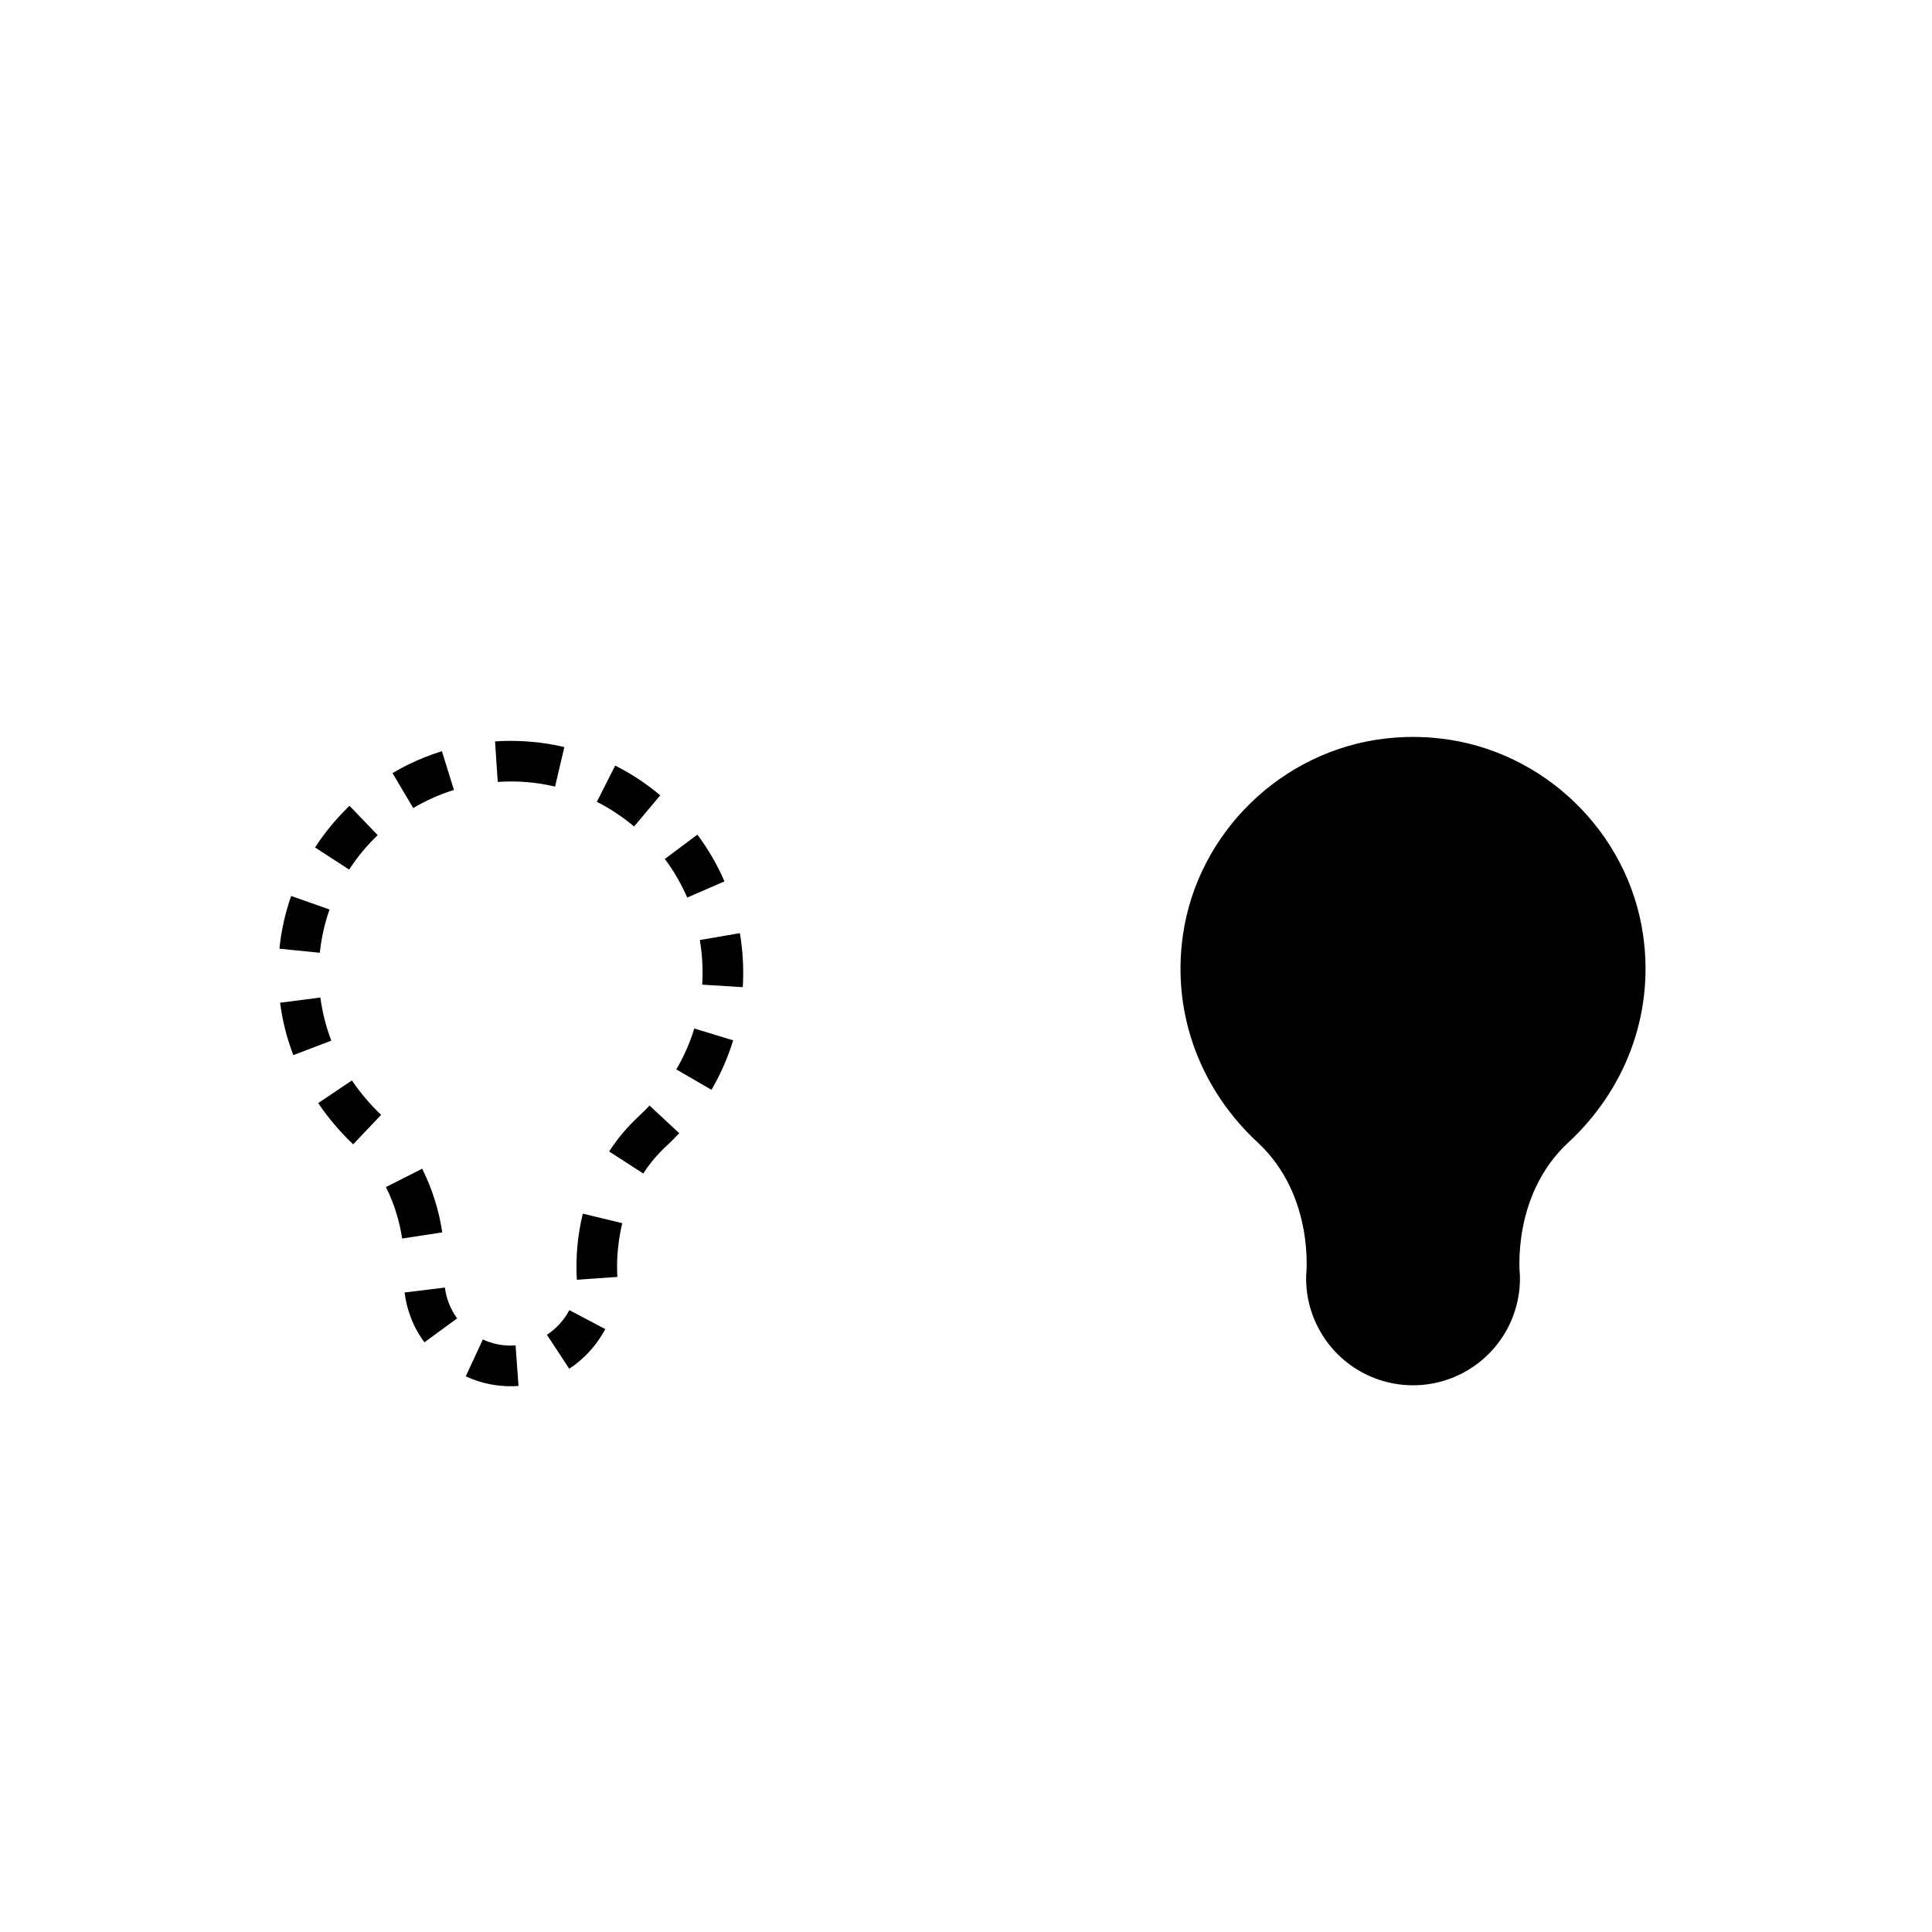
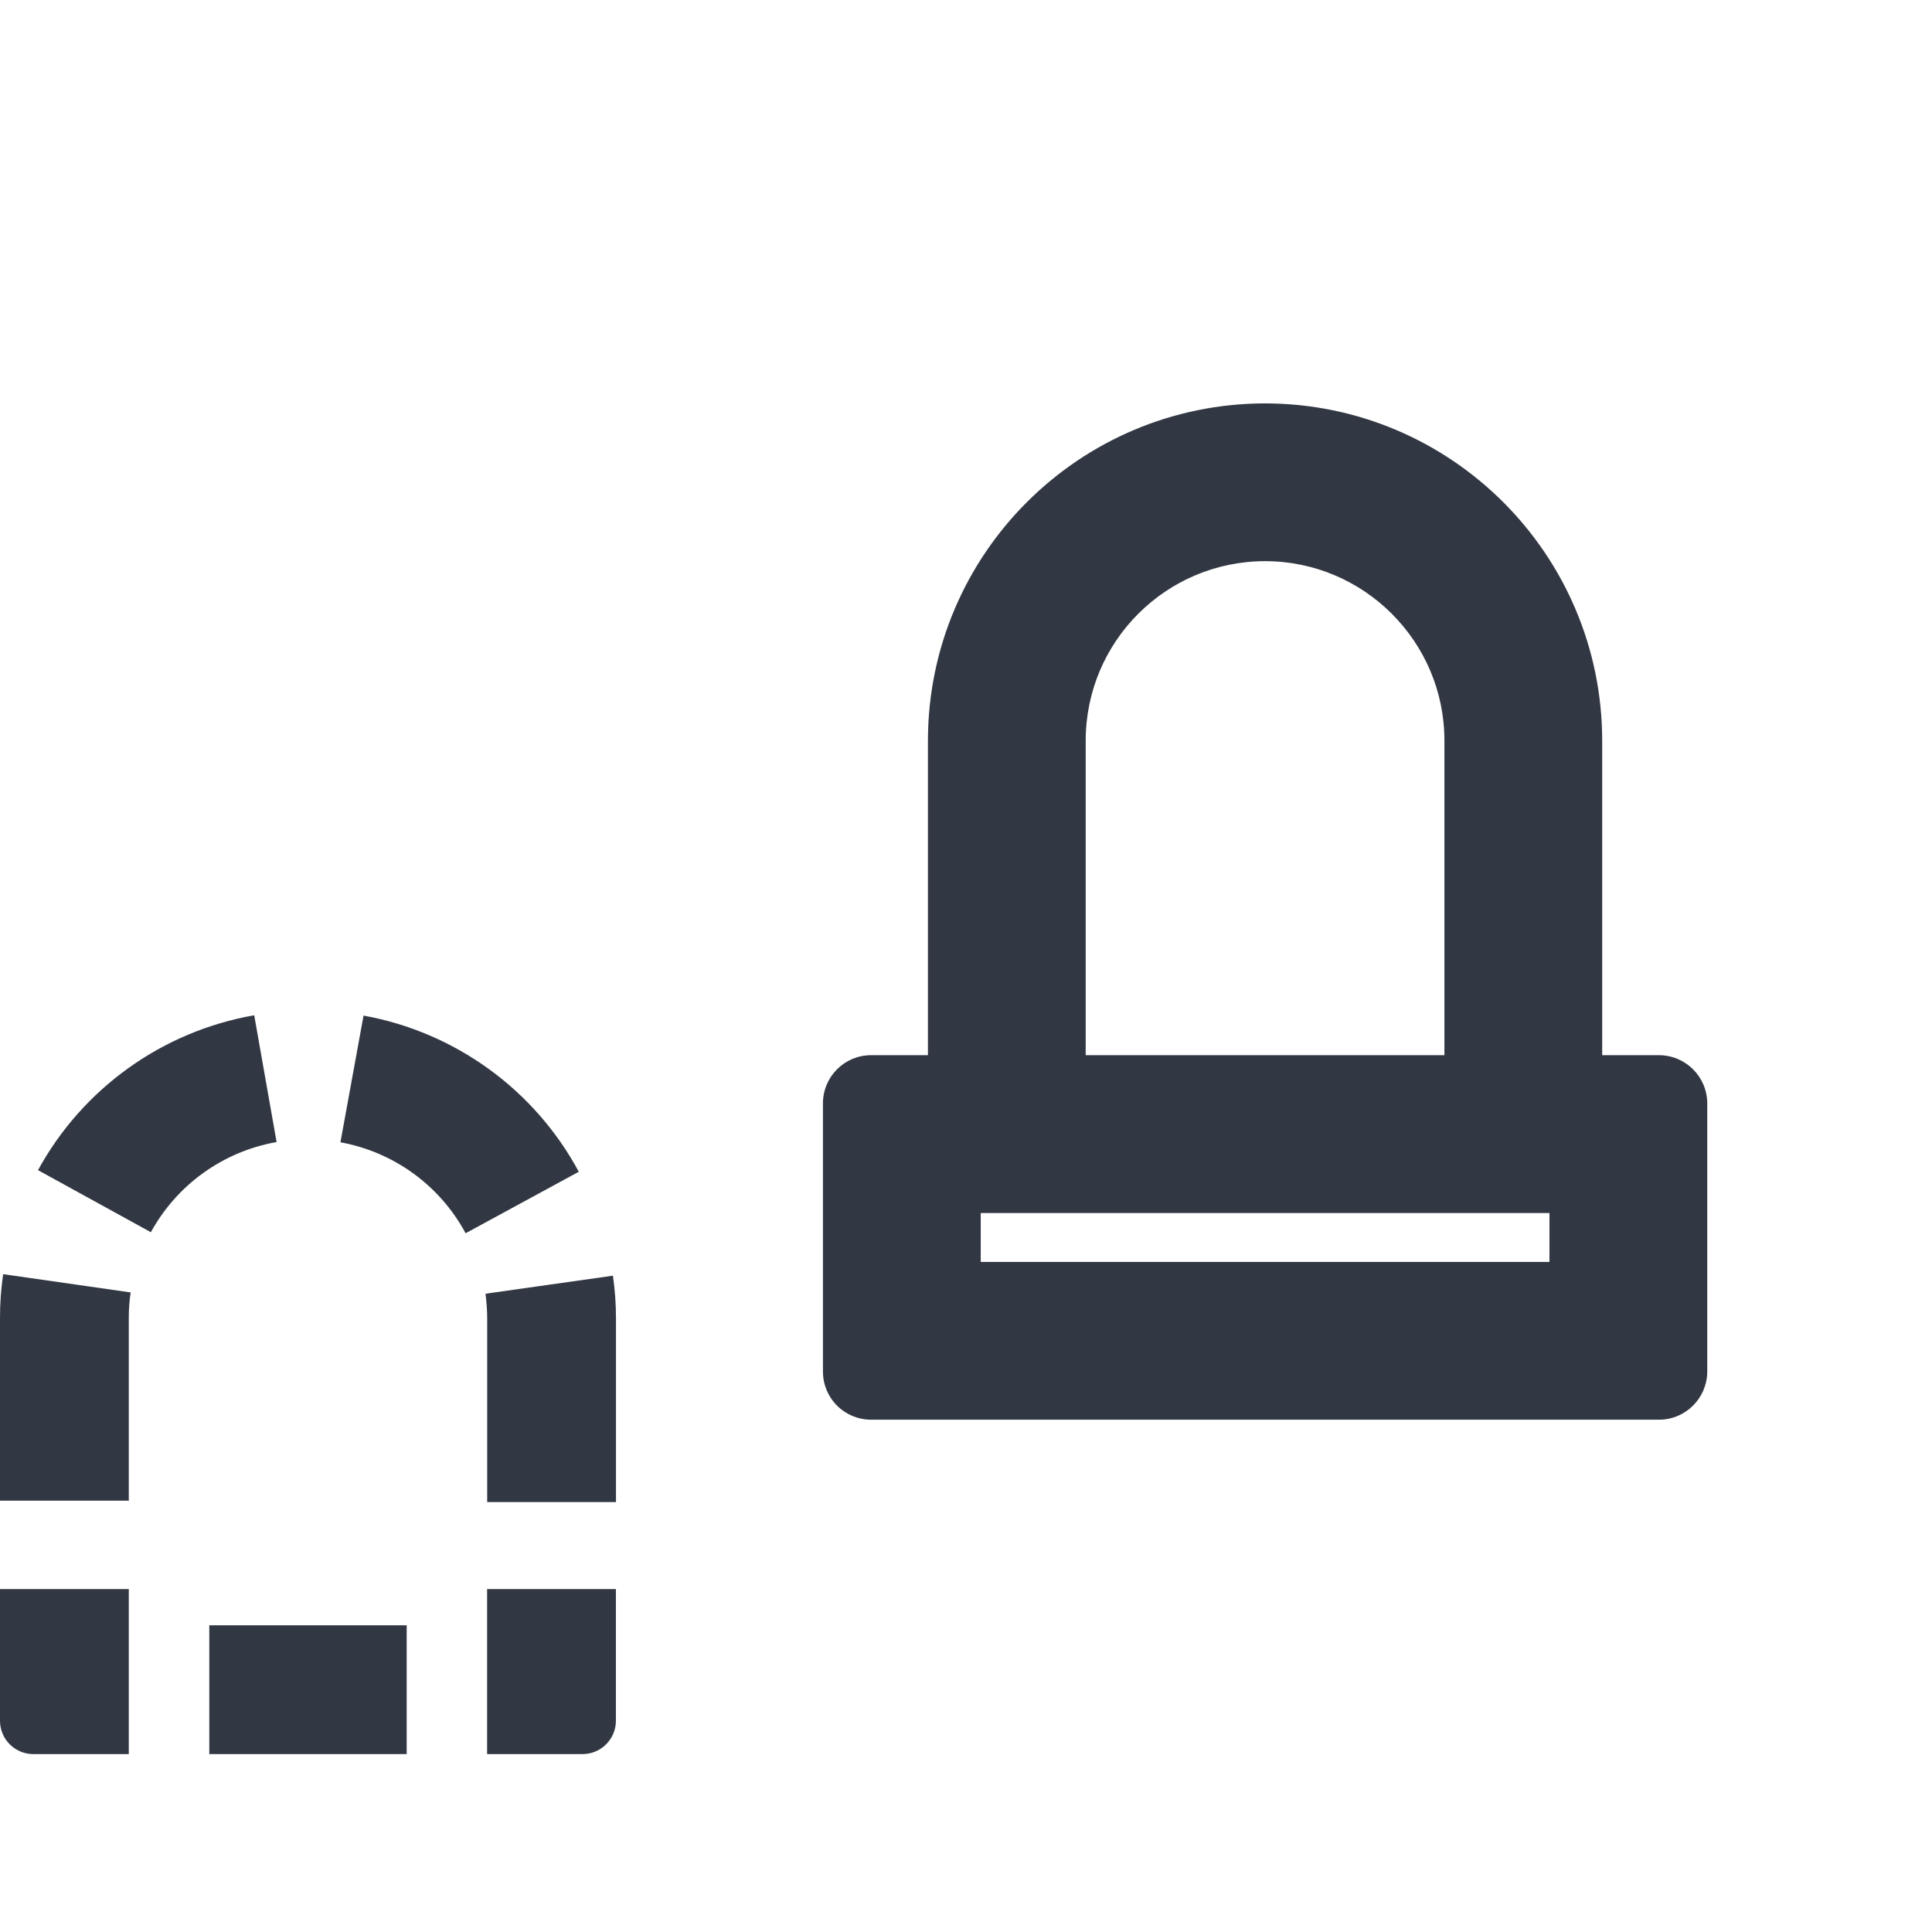
- <svg xmlns="http://www.w3.org/2000/svg" width="44" height="44" viewBox="0 0 44 44">
-   <g fill="none" fill-rule="evenodd">
-     <path fill-rule="nonzero" stroke="#000" stroke-width="2" d="M-116-30h495v361h-495z" />
-     <g fill="#000">
-       <path d="M32.18 16.783c-.204 0-.413.012-.624.036-2.354.269-4.28 2.133-4.616 4.478-.267 1.872.463 3.573 1.7 4.719 1.312 1.214 1.107 3.028 1.107 3.028a2.435 2.435 0 1 0 4.868 0s-.206-1.814 1.106-3.028c1.238-1.146 1.967-2.847 1.7-4.719-.336-2.345-2.261-4.209-4.616-4.478a5.479 5.479 0 0 0-.624-.036M15.141 19.562c.205.273.375.569.51.879l.848-.368a.508.508 0 0 0-.02-.046l-.008-.018-.005-.013-.002-.004v-.002l-.007-.01v-.003c0-.002 0-.003-.002-.004v-.001a.01.01 0 0 1-.003-.005v-.001c0-.003-.002-.004-.002-.005l-.001-.002-.003-.004v-.003l-.002-.004h-.001l-.002-.005v-.002c-.002-.001-.002-.004-.003-.005v-.002l-.003-.004-.001-.003-.001-.002-.002-.004-.002-.002-.001-.004-.001-.002v-.003c-.002-.001-.003-.002-.003-.005l-.001-.002-.001-.003-.002-.002v-.003l-.003-.005c-.002 0-.002 0-.002-.002v-.004l-.002-.001-.001-.004-.002-.001-.002-.006-.001-.001-.001-.004c-.002 0-.002-.001-.002-.003a.027.027 0 0 1-.003-.006l-.002-.005-.002-.005h-.001l-.004-.007v-.001l-.003-.004v-.001c-.002-.004-.003-.008-.006-.011v-.001c-.002-.004-.003-.01-.006-.013l-.002-.005a5.209 5.209 0 0 0-.316-.545v-.001a.103.103 0 0 1-.01-.015h-.001a.108.108 0 0 0-.008-.012l-.007-.011-.001-.002-.003-.003-.007-.011v-.002l-.003-.002V19.2l-.004-.008h-.002l-.002-.004-.008-.01v-.002L16 19.172a.017.017 0 0 0-.004-.006l-.001-.002-.003-.003v-.002l-.003-.003-.002-.002c0-.001 0-.003-.002-.004l-.003-.002v-.003c-.002 0-.002 0-.003-.002l-.002-.004c0-.001 0-.002-.002-.002l-.001-.003-.003-.003v-.002c-.002 0-.003-.003-.005-.003v-.003l-.002-.002-.001-.003-.004-.004-.004-.006-.003-.005h-.002l-.002-.006-.001-.001-.003-.004-.001-.001c-.001-.001-.003-.002-.003-.004l-.004-.006v-.001l-.004-.004v-.001c-.004-.002-.005-.006-.008-.01v-.001a.017.017 0 0 1-.004-.005l-.004-.005v-.001a64.556 64.556 0 0 0-.004-.004v-.001l-.009-.01-.01-.016-.01-.014-.742.554zm.814 1.957c.044.302.056.607.037.906l.924.057a5.39 5.39 0 0 0-.04-1.06v-.005s0-.002-.002-.003v-.008-.005-.002-.002c-.002 0-.002-.002-.002-.003v-.002l-.001-.004v-.008c-.003-.014-.005-.027-.006-.041-.002-.004-.002-.01-.003-.013v-.001l-.001-.006-.003-.014-.008-.053-.912.157.017.11zm-2.362-3.258a4.4 4.4 0 0 1 .848.562l.596-.71a5.376 5.376 0 0 0-.814-.564l-.016-.008-.001-.001-.013-.007-.003-.002-.002-.001-.007-.004-.004-.002h-.001l-.011-.008h-.001l-.004-.001-.001-.001a.05.05 0 0 1-.011-.006s-.002 0-.003-.002h-.002s-.002 0-.002-.002l-.006-.003h-.002s-.001-.002-.003-.002v-.001l-.012-.006-.001-.002h-.004l-.002-.002a.01.01 0 0 1-.005-.003h-.003l-.002-.002-.003-.001s0-.002-.002-.002c-.001 0-.003 0-.003-.002l-.005-.001c0-.002 0-.002-.002-.003l-.002-.001-.003-.001-.002-.001-.005-.003-.003-.001-.002-.001-.003-.002a.01.01 0 0 1-.005-.002c-.002-.001-.003-.003-.005-.003h-.002l-.004-.003h-.001l-.005-.003-.002-.001-.004-.002h-.001l-.005-.004h-.002l-.004-.003h-.002l-.003-.002-.003-.001c-.001-.002-.002-.002-.005-.003h-.001l-.002-.001-.417.825zm2.22 5.161a4.405 4.405 0 0 1-.41.933l.8.465.001-.001.002-.003v-.002s.002-.001.002-.003l.02-.033c.193-.34.353-.704.469-1.085l-.885-.27zm-1.27 2.005a4.19 4.19 0 0 0-.67.797l.777.502c.03-.044.06-.091.092-.136l.005-.007h.001l.003-.004v-.001l.002-.003.003-.003.001-.002.001-.002.001-.001.003-.003.001-.002.001-.001c0-.002.002-.003.002-.003v-.001c.002-.001.002-.001.002-.003h.001l.003-.003.001-.001.001-.003.002-.002s0-.002.002-.003v-.001c.001-.001.002-.001.002-.003h.002v-.003c.002 0 .002-.002.002-.002l.003-.002v-.001l.002-.003.004-.005.002-.003.003-.004h.001l.005-.007v-.002l.004-.002.002-.004.003-.005.006-.007c.002-.003.005-.005.006-.008l.006-.007a.022.022 0 0 0 .006-.009.08.08 0 0 1 .01-.01l.005-.008c.002-.003.005-.005.006-.008h.001l.003-.003v-.001l.006-.007.006-.007v-.001l.006-.008a64.556 64.556 0 0 0 .007-.007l.003-.004.003-.003h.001l.002-.004.004-.004.003-.004c0-.002.002-.003.003-.004l.003-.003h.001l.002-.004h.002v-.003s.002 0 .002-.002l.003-.002v-.001c0-.002.002-.003.003-.003v-.001l.003-.002.001-.002.002-.003.004-.003v-.001l.004-.004.002-.002.002-.001c0-.002 0-.003.002-.004l.003-.003.003-.005h.001c.002 0 .002-.002.002-.002l.002-.003h.001l.002-.002c0-.001 0-.002.002-.002l.001-.003.003-.001.001-.003h.001l.003-.003.001-.002.001-.002.003-.002v-.002l.002-.001.003-.002.002-.002.001-.002.002-.001c0-.002 0-.003.002-.004h.001l.001-.003h.002l.002-.004h.001l.003-.003v-.001l.004-.004a.015.015 0 0 1 .007-.006v-.001l.004-.004c0-.001 0-.002.002-.002v-.002l.011-.01.008-.008c0-.003.003-.004.006-.006v-.002l.007-.006c.004-.005.008-.007.011-.01v-.002l.006-.006.002-.001c0-.002.003-.004.006-.007l.007-.007.004-.004.001-.001.006-.006.008-.008a.033.033 0 0 0 .006-.007h.001l.004-.004h.001l.001-.002h.002a.017.017 0 0 1 .003-.005c.002-.001.003-.001.003-.003l.005-.003v-.001c0-.002.003-.003.005-.004v-.003h.002l.004-.003.001-.002h.001l.001-.002.004-.004.001-.001.002-.001.002-.003h.003v-.003l.002-.002c.001 0 .003 0 .003-.002l.002-.001.001-.003h.001l.004-.003.003-.003v-.001c.002-.001.003-.003.005-.003l.003-.005c.002 0 .003-.002.005-.003l.001-.001.003-.003.002-.002c.002 0 .003-.002.004-.003a.017.017 0 0 1 .004-.005l.002-.001.003-.003.005-.004v-.002c.002 0 .003-.002.005-.003l.002-.002.003-.002v-.001l.003-.003.004-.004h.002c0-.002.002-.003.002-.003 0-.001.002-.001.002-.003l.003-.002v-.001l.006-.005v-.002a.003.003 0 0 0 .003-.002l.002-.001.003-.003a5.348 5.348 0 0 0 .23-.233l-.677-.63c-.08.086-.163.169-.25.249zm-7.237-3.909c.04-.273.106-.544.199-.805l-.874-.308a4.482 4.482 0 0 0-.096.303l-.001.007-.001.001-.002.005v.001l-.007.025v.001l-.001.005-.002.003v.005l-.002.006-.001.002-.001.005v.001l-.005.018v.002c-.002.001-.002.003-.002.004v.002c0 .002 0 .003-.002.004v.004l-.001.003-.002.004v.008c-.002 0-.002 0-.002.003l-.001.003-.002.006v.005l-.002.002-.001.005v.003l-.001.005-.002.002v.007l-.002.005-.001.003c0 .002 0 .004-.002.005v.002l-.002.008-.001.007-.002.001v.008l-.002.005v.002l-.001.006-.002.002v.007l-.007.023-.001.007-.001.008-.003.008-.007.032-.001.006v.001c-.018.08-.034.16-.047.242-.002.002-.002.005-.002.007v.001c0 .003 0 .005-.002.008l-.005.03v.002l-.001.007v.002l-.001.006-.002.007v.001a.974.974 0 0 0-.003.024v.001c0 .001 0 .004-.002.006v.015l-.002.002v.008l-.001.007-.002.006v.008c-.01.069-.02.137-.025.205l.92.093c.006-.059.013-.12.022-.181zm-.13-2.217l.775.503c.186-.285.404-.549.65-.784l-.64-.668c-.005.003-.007.005-.01.009l-.01.009-.004.004a.01.01 0 0 0-.005.005l-.004.004-.002.001a.003.003 0 0 1-.003.003l-.001.002-.004.004-.002.001-.003.003-.001.002a.003.003 0 0 0-.002.003l-.004.002-.001.003a.003.003 0 0 0-.003.002l-.001.001-.01.009v.001c-.269.267-.51.563-.715.88zm1.763-1.694l.472.796c.293-.174.605-.312.927-.412l-.274-.883a5.283 5.283 0 0 0-.783.313l-.005.002-.013.007-.003.002h-.001l-.008.004-.001.001-.004.001-.001.001-.007.004-.003.001-.002.002h-.004l-.003.003-.003.002H9.22c0 .002-.002.002-.003.002l-.003.001-.002.001c-.002.002-.003.003-.005.003l-.002.001-.003.003h-.003l-.005.003-.005.003v.001l-.006.001v.002a.01.01 0 0 1-.006.002l-.001.001-.005.003H9.17c-.003 0-.006.003-.011.006l-.011.006h-.002c-.069.038-.14.077-.207.117zm1.133 10.46a4.846 4.846 0 0 0-.457-1.45l-.826.418c.208.41.315.823.37 1.172l.913-.14zm.339 1.958a1.517 1.517 0 0 1-.279-.702l-.918.113c.025.194.07.381.139.558 0 .006.003.012.006.018a.085.085 0 0 1 .005.013l.006.013v.001l.001.004a.06.06 0 0 1 .005.014h.001l.005.013.001.004v.001l.007.012.006.014v.004l.005.008v.002s0 .002.002.003l.004.009.002.004.002.005a.06.06 0 0 0 .003.008l.001.001c0 .002 0 .003.002.004a.06.06 0 0 1 .003.009l.003.003v.002l.001.003.003.004v.001l.002.004v.001l.001.003h.001l.004.008v.002l.001.002.002.001v.005l.003.004c.002.001.002.002.002.004l.002.003v.002l.003.003v.004l.002.001.001.004.001.001.002.003c0 .002 0 .003.002.005l.001.003.002.001v.004l.003.004v.001l.003.003v.002l.001.002.001.002.001.002.002.001.001.004.001.001.001.003v.001l.002.003.002.004.001.003.002.001v.003h.002l.001.002c0 .001 0 .003.002.003v.003l.002.001v.003l.001.002.001.002.002.002v.003c.002 0 .002 0 .002.002l.001.003h.002v.002l.002.002v.002H9.5l.003.006v.001l.002.003.001.003.002.001.005.008v.004a.02.02 0 0 1 .006.01h.001l.001.003.008.013c.042.071.087.141.137.207l.746-.545zM8.68 25.39c-.25-.237-.474-.501-.665-.784l-.768.516c.185.275.395.533.625.77 0 .002.002.002.003.003v.002c.001 0 .003 0 .004.002v.001l.004.003.002.003h.001l.013.014v.001l.144.14.637-.671zM7.545 23.7a4.321 4.321 0 0 1-.248-.982l-.918.118c.015.114.033.225.054.336l.014.065.001.004.001.006c0 .001.002.002.002.005v.005s0 .003.002.005v.005l.012.054v.001l.002.004v.006l.002.004.001.005.002.005v.006s0 .002.002.003v.002l.001.003v.002l.002.004c0 .01.003.02.006.03v.005l.002.001v.004l.001.001v.004l.002.001v.008s.002 0 .002.002v.002l.001.003v.005c.002 0 .002.001.002.002v.008l.002.002v.001l.001.004v.001l.002.004v.006c.002.001.002.001.002.003l.001.002v.001a.044.044 0 0 1 .003.013v.005l.002.003v.002l.001.003v.002c.002 0 .002.002.002.002v.007l.002.003.001.002v.003l.002.002v.008h.002v.005h.001v.005l.001.004c.047.168.1.334.162.495l.865-.33zm5.421 6.138a1.52 1.52 0 0 1-.51.561l.508.773c.07-.046.138-.096.203-.149.003-.002.005-.005.009-.006v-.001l.002-.001s0-.002.002-.002l.007-.006.002-.002.002-.002h.002V31l.004-.004h.001l.003-.002v-.001h.002l.001-.002c.003 0 .004-.002.005-.003v-.002h.003v-.002l.002-.001.001-.002c.002 0 .003 0 .003-.002a.003.003 0 0 0 .002-.002c.002 0 .002 0 .003-.002h.001l.001-.002.003-.001v-.002c.002 0 .002-.002.003-.002l.002-.001s0-.002.002-.002h.001l.002-.003v-.001c.002 0 .003-.002.004-.003l.002-.001.002-.001.001-.002s.002 0 .002-.002v-.001c.002 0 .003-.002.005-.003l.003-.002v-.002c.002 0 .003 0 .003-.002h.001l.006-.006.001-.001c.002 0 .002-.002.003-.003h.001l.003-.004s.002 0 .003-.002v-.001c.002 0 .003-.001.004-.003l.007-.006.003-.002.001-.002c.001 0 .001-.002.003-.002l.007-.007.01-.01h.001c0-.002.001-.003.003-.003l.007-.007.004-.004.01-.01.04-.04c.16-.167.297-.355.407-.56l-.819-.432zm.171-.692l.923-.065c-.007-.114-.02-.4.03-.775 0-.014.003-.028.006-.043l.002-.02v-.003l.001-.002v-.002-.004l.002-.002v-.001-.002-.007-.002-.004c.002-.001.002-.004.002-.005v-.001-.003h.001v-.004-.002-.001s.002-.001.002-.003v-.003-.002-.002-.001-.002-.002l.002-.001v-.003l.001-.008v-.002l.002-.002v-.004-.001-.001-.003-.002-.003h.002v-.003-.002l.001-.003v-.002l.001-.008v-.003c0-.002.002-.002.002-.003v-.002-.002-.001-.003-.002-.001c0-.002 0-.002.002-.003v-.001-.003l.001-.002v-.003-.002l.002-.004v-.005-.002-.003h.002v-.003-.001-.003l.001-.001v-.003-.003c.002 0 .002 0 .002-.002v-.003-.002-.004l.002-.007.001-.003v-.002-.002-.001c0-.001.002-.001.002-.003v-.001-.002-.002-.002-.003h.002v-.003-.002-.002l.001-.001v-.003l.001-.008h.002v-.004-.002-.002-.002-.001c0-.002 0-.002.002-.003v-.001V28l.001-.002v-.003c0-.002 0-.002.002-.003v-.001-.002-.002-.001l.002-.008v-.001l.001-.003v-.002-.002c.002 0 .002-.002.002-.002v-.002-.001-.002-.002-.001l.002-.003v-.001-.002l.001-.002v-.003l.001-.003v-.005l.002-.002v-.002-.002-.001-.003l.002-.003v-.002l.001-.002v-.001-.003-.001l.002-.002v-.002-.002-.003l.002-.003v-.002l.001-.003V27.9v-.002l.002-.001v-.003-.003-.003-.001l.002-.001v-.002-.002l.001-.001v-.003-.001l.002-.002v-.002-.002-.001-.003c.002-.004.003-.006.003-.01l-.899-.217a5.1 5.1 0 0 0-.136 1.506zm-1.507 1.499c-.222 0-.434-.047-.633-.14l-.39.84c.177.082.365.144.562.182h.004l.004.001.037.006.004.001h.004c0 .002.002.002.003.002h.004l.03.005h.008a.004.004 0 0 0 .003.002h.008l.026.004h.001l.003.001h.004l.003.001H11.324c.001.002.002.002.004.002h.003l.015.002h.008l.003.001h.008v.001h.012l.001.002h.022c.002 0 .002.002.003.002h.012l.001.001H11.43l.002.002H11.46l.003.002h.016l.003.001h.02v.002H11.563a.004.004 0 0 0 .003.002H11.674c.046-.001.09-.002.135-.006l-.067-.923a1.668 1.668 0 0 1-.111.004zm-.294-12.837a4.344 4.344 0 0 1 1.305.106l.212-.9a5.002 5.002 0 0 0-.516-.094l-.012-.003h-.001l-.013-.001c-.006-.001-.01-.001-.014-.003h-.014l-.006-.002h-.008l-.006-.001-.007-.001a5.662 5.662 0 0 0-.625-.036H11.576l-.002.001H11.507l-.002.001H11.463l-.001.001h-.035c-.001.002-.002.002-.004.002H11.38l-.017.002h-.012l-.004.001h-.007-.012l-.001.002H11.317h-.01-.028l-.004.002h-.001l.062.923z" />
-     </g>
-   </g>
+ <svg xmlns="http://www.w3.org/2000/svg" width="24" height="24" viewBox="0 0 24 24">
+   <path fill="#323843" fill-rule="evenodd" d="M7.651 19.74v1.636a.415.415 0 0 1-.414.414H6.051v-2.05h1.6zm-4.493-7.128l.278 1.575a2.22 2.22 0 0 0-1.562 1.12l-1.402-.771a3.81 3.81 0 0 1 2.686-1.924zM0 16.379c-.001-.185.013-.37.039-.551l1.584.227a2.132 2.132 0 0 0-.023.322v2.265H0v-2.263zm6.052 2.28v-2.28c0-.104-.008-.207-.021-.308l1.583-.224c.025.174.038.352.038.532v2.28h-1.6zm-1.536-6.043a3.808 3.808 0 0 1 2.674 1.94l-1.406.764a2.215 2.215 0 0 0-1.555-1.13l.287-1.574zM.414 21.79A.414.414 0 0 1 0 21.376V19.74h1.6v2.05H.414zm2.186 0v-1.6h2.452v1.6H2.6zm9.583-6.114h7.065v-.607h-7.065v.607zm1.304-6.477v3.909h4.456V9.199c0-1.228-1-2.228-2.228-2.228a2.23 2.23 0 0 0-2.228 2.228zm7.122 3.909a.6.6 0 0 1 .599.598v3.332a.6.6 0 0 1-.599.598H10.82a.597.597 0 0 1-.597-.598v-3.332c0-.33.267-.598.597-.598h.707V9.199a4.193 4.193 0 0 1 4.188-4.188 4.193 4.193 0 0 1 4.188 4.188v3.909h.706z" />
</svg>
